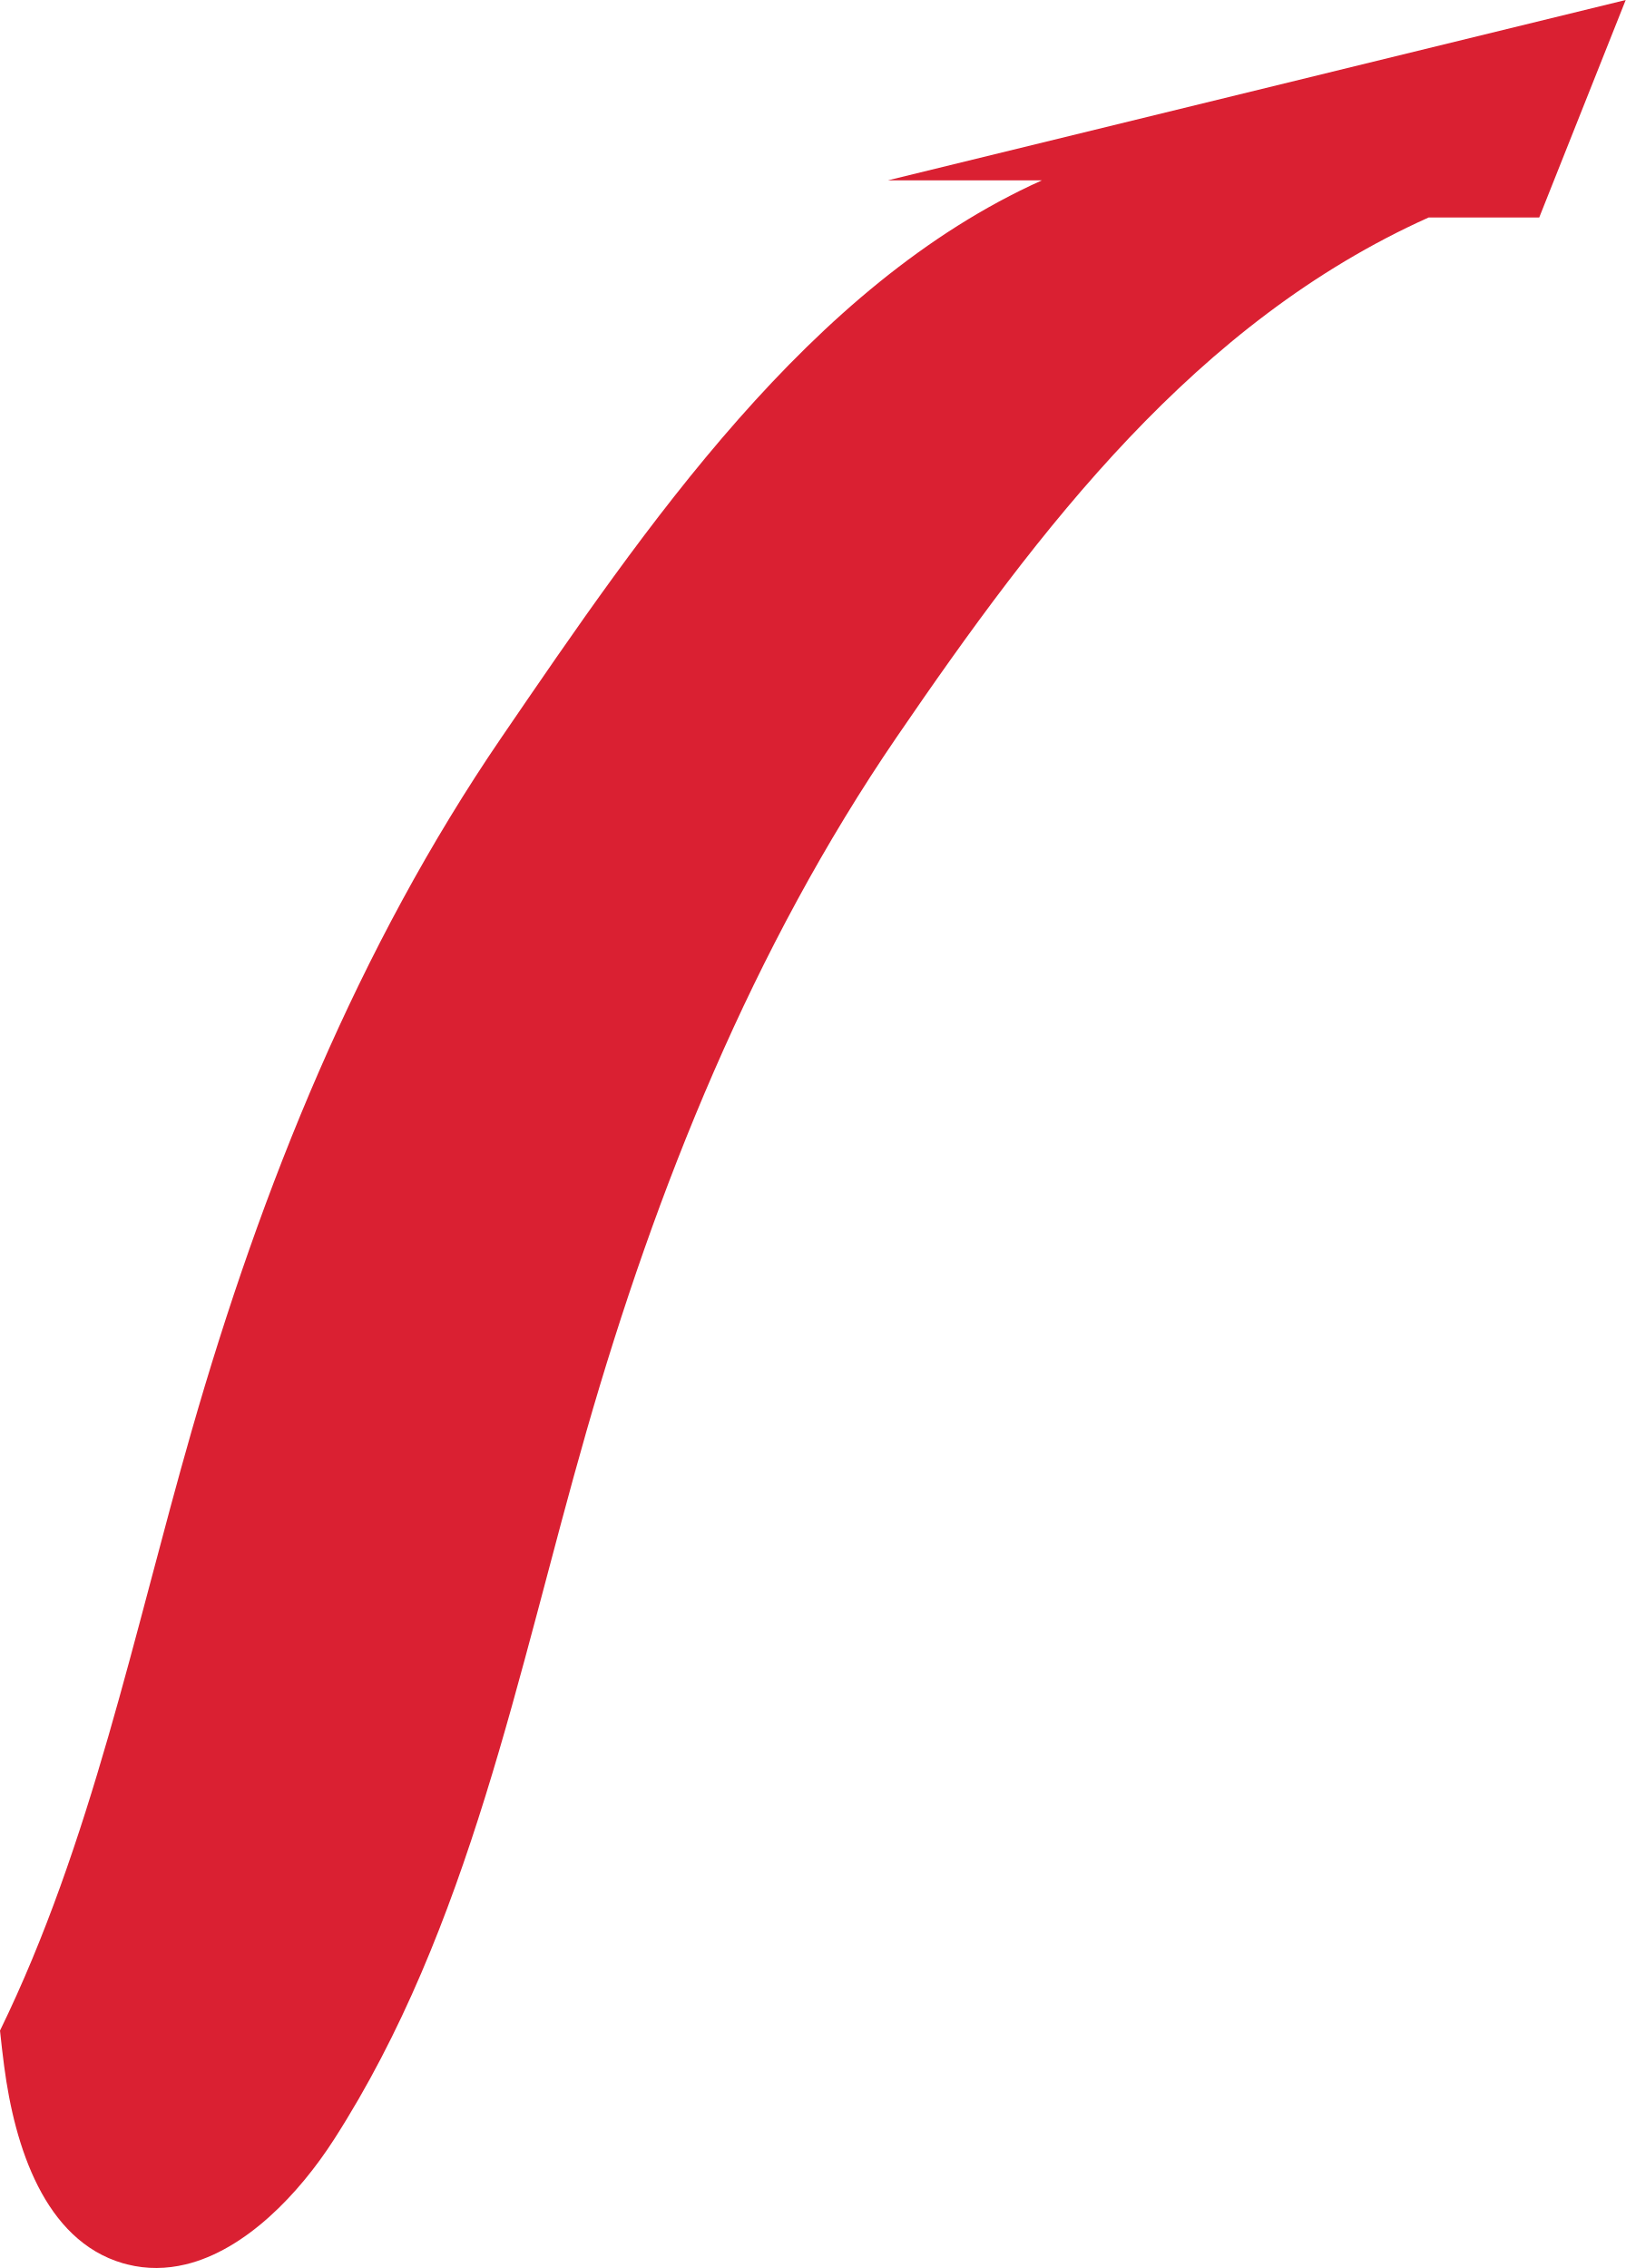
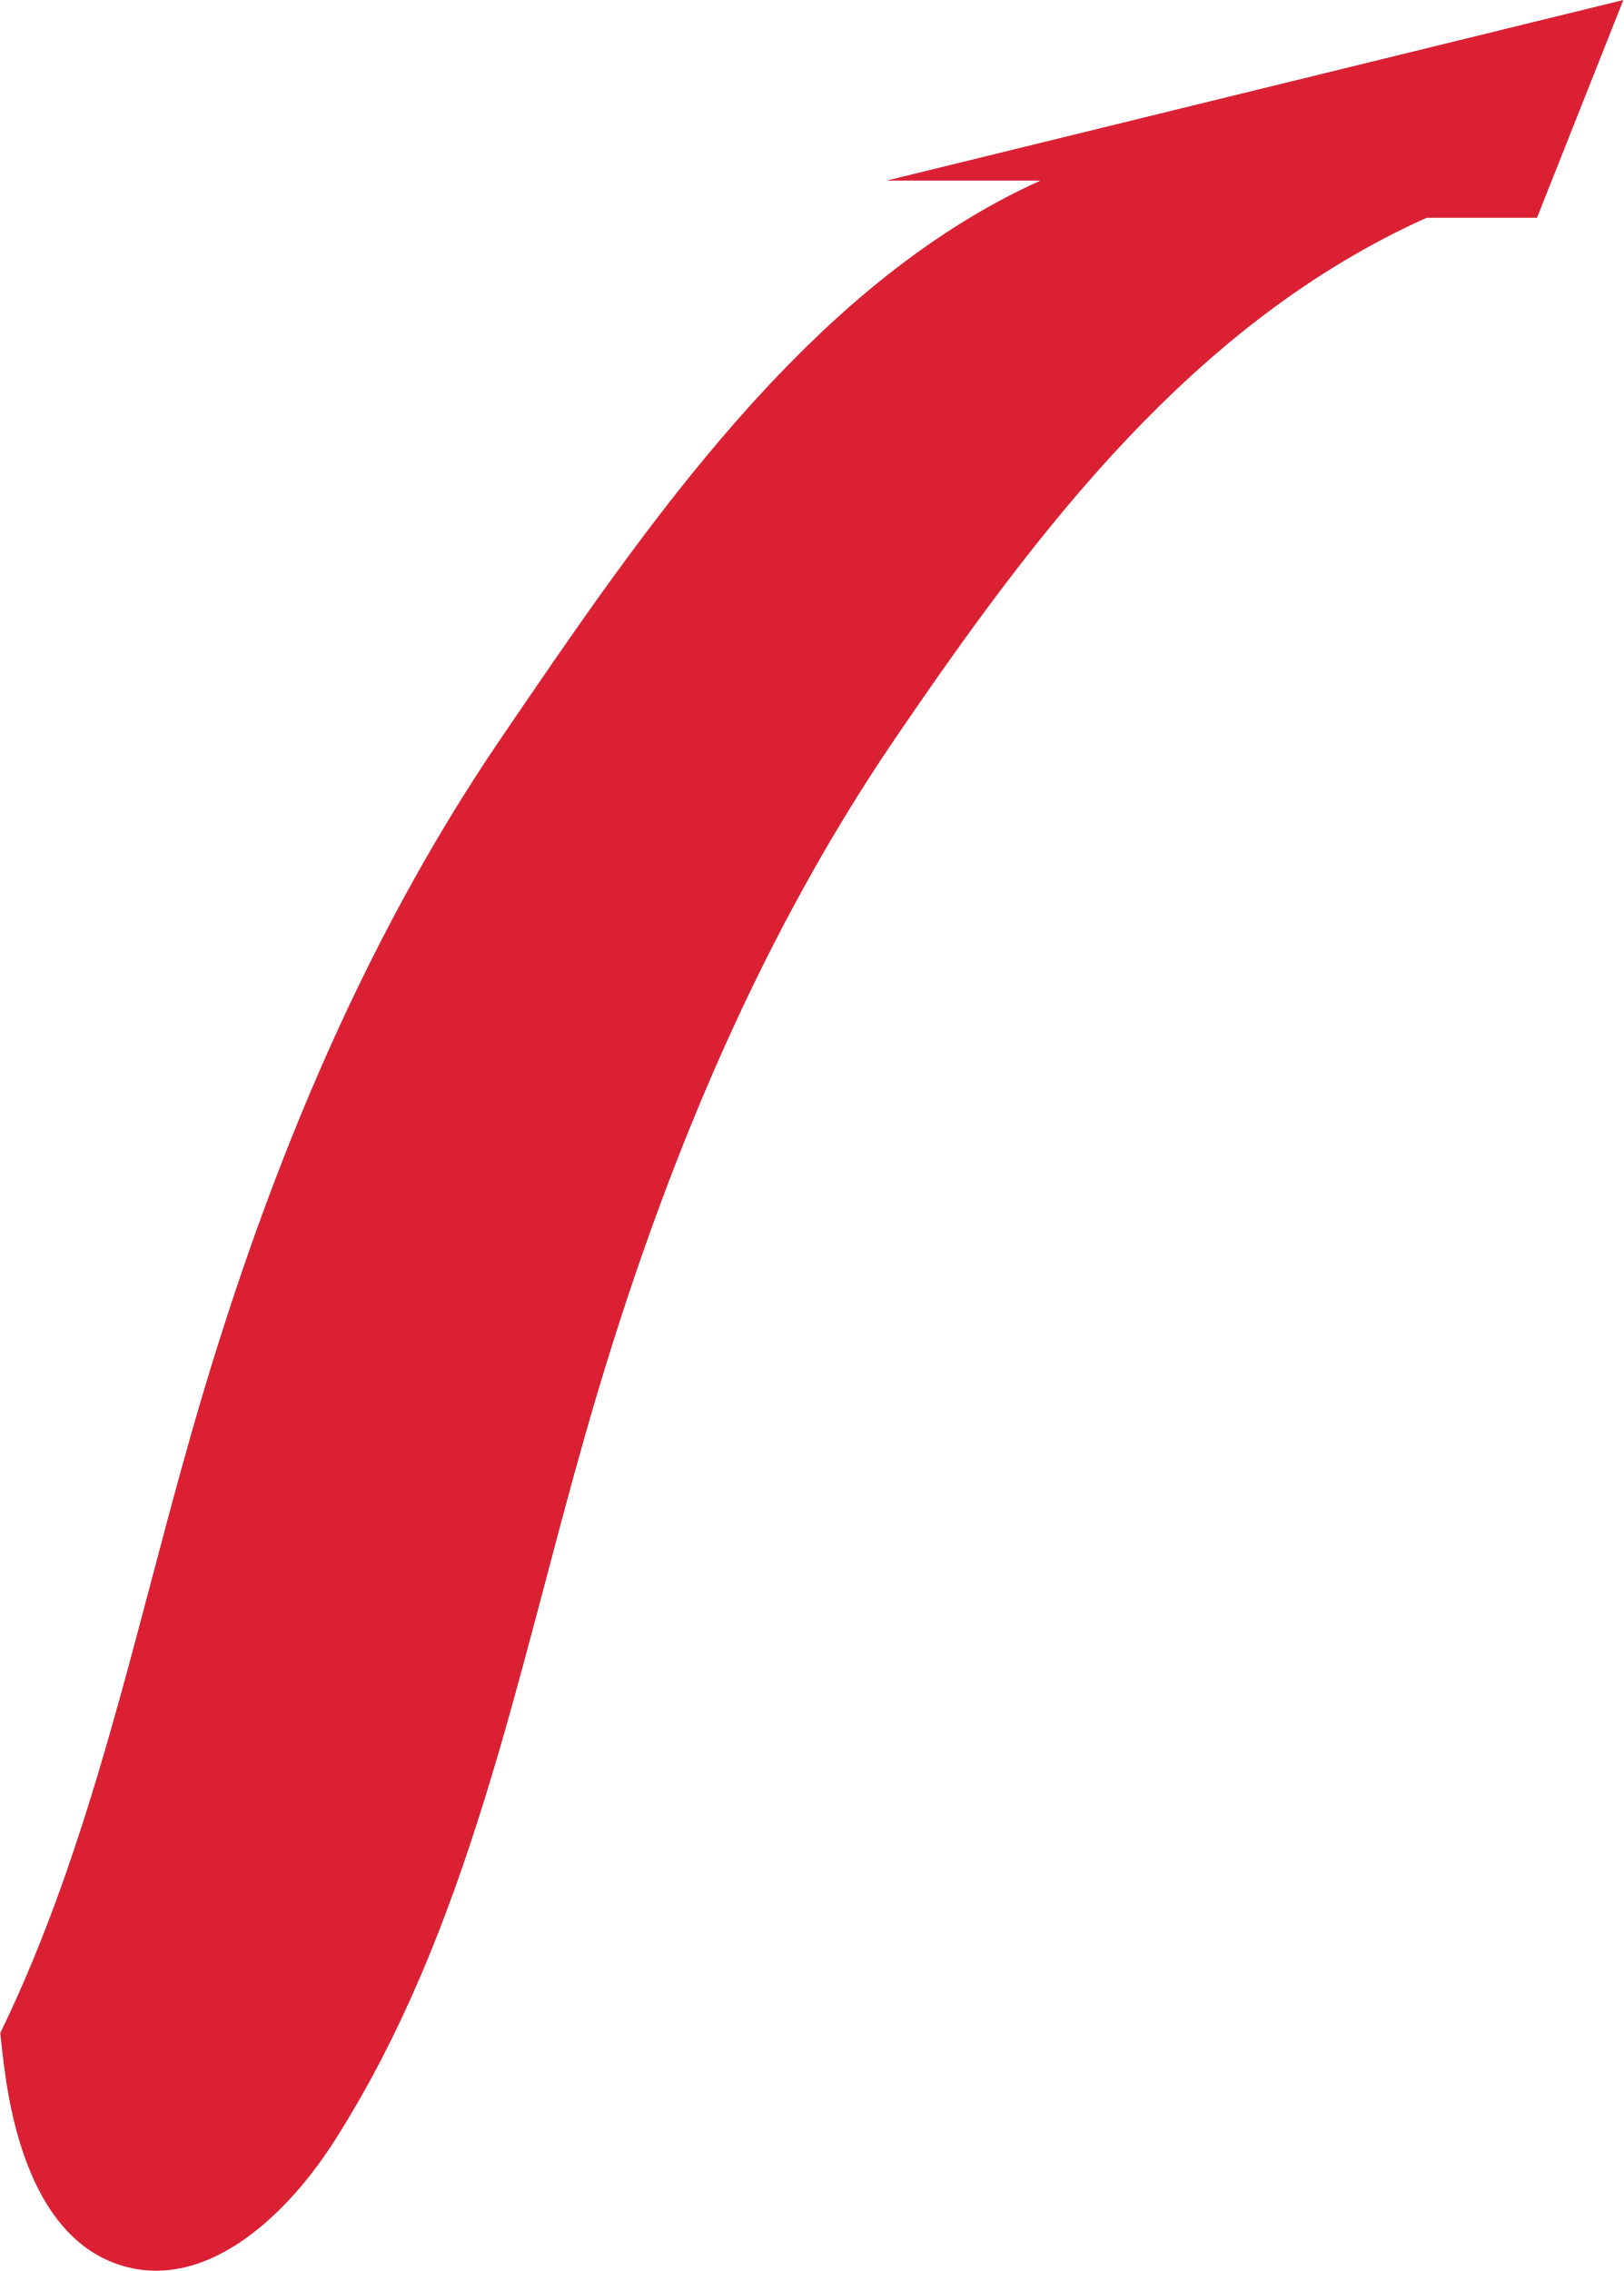
- <svg xmlns="http://www.w3.org/2000/svg" width="516" height="720" viewBox="0 0 516 720" fill="none">
-   <path d="M516 0L488.553 69.049H453.443C379.654 102.207 330.136 167.36 284.551 234.083C238.966 300.807 208.387 376.76 186.126 454.415C164.128 531.168 149.21 611.876 106.073 679.108C94.841 696.595 77.897 714.286 58.9 718.865H58.871C52.883 720.305 46.692 720.45 40.413 718.865C39.917 718.735 39.437 718.618 38.941 718.473C14.131 711.19 4.647 681.463 1.311 655.864C0.816 652.128 0.393 648.377 0 644.641C28.991 585.23 42.423 518.434 60.779 454.415C83.026 376.76 113.605 300.807 159.189 234.083C204.774 167.36 256.915 90.432 330.689 57.26H281.798L516 0Z" fill="#DA2032" />
+ <svg xmlns="http://www.w3.org/2000/svg" width="489" height="684" viewBox="0 0 489 684" fill="none">
+   <path d="M489 0L462.993 65.589H429.726C359.809 97.086 312.889 158.974 269.696 222.354C226.504 285.733 197.529 357.881 176.437 431.644C155.593 504.552 141.457 581.215 100.584 645.078C89.941 661.689 73.887 678.494 55.887 682.843H55.859C50.185 684.21 44.319 684.348 38.369 682.843C37.9 682.719 37.444 682.609 36.975 682.47C13.467 675.553 4.481 647.315 1.319 622.999C0.85 619.45 0.45 615.887 0.077 612.339C27.547 555.904 40.274 492.456 57.667 431.644C78.746 357.881 107.72 285.733 150.913 222.354C194.106 158.974 243.51 85.901 313.414 54.391H267.087L489 0Z" fill="#DA2032" />
</svg>
